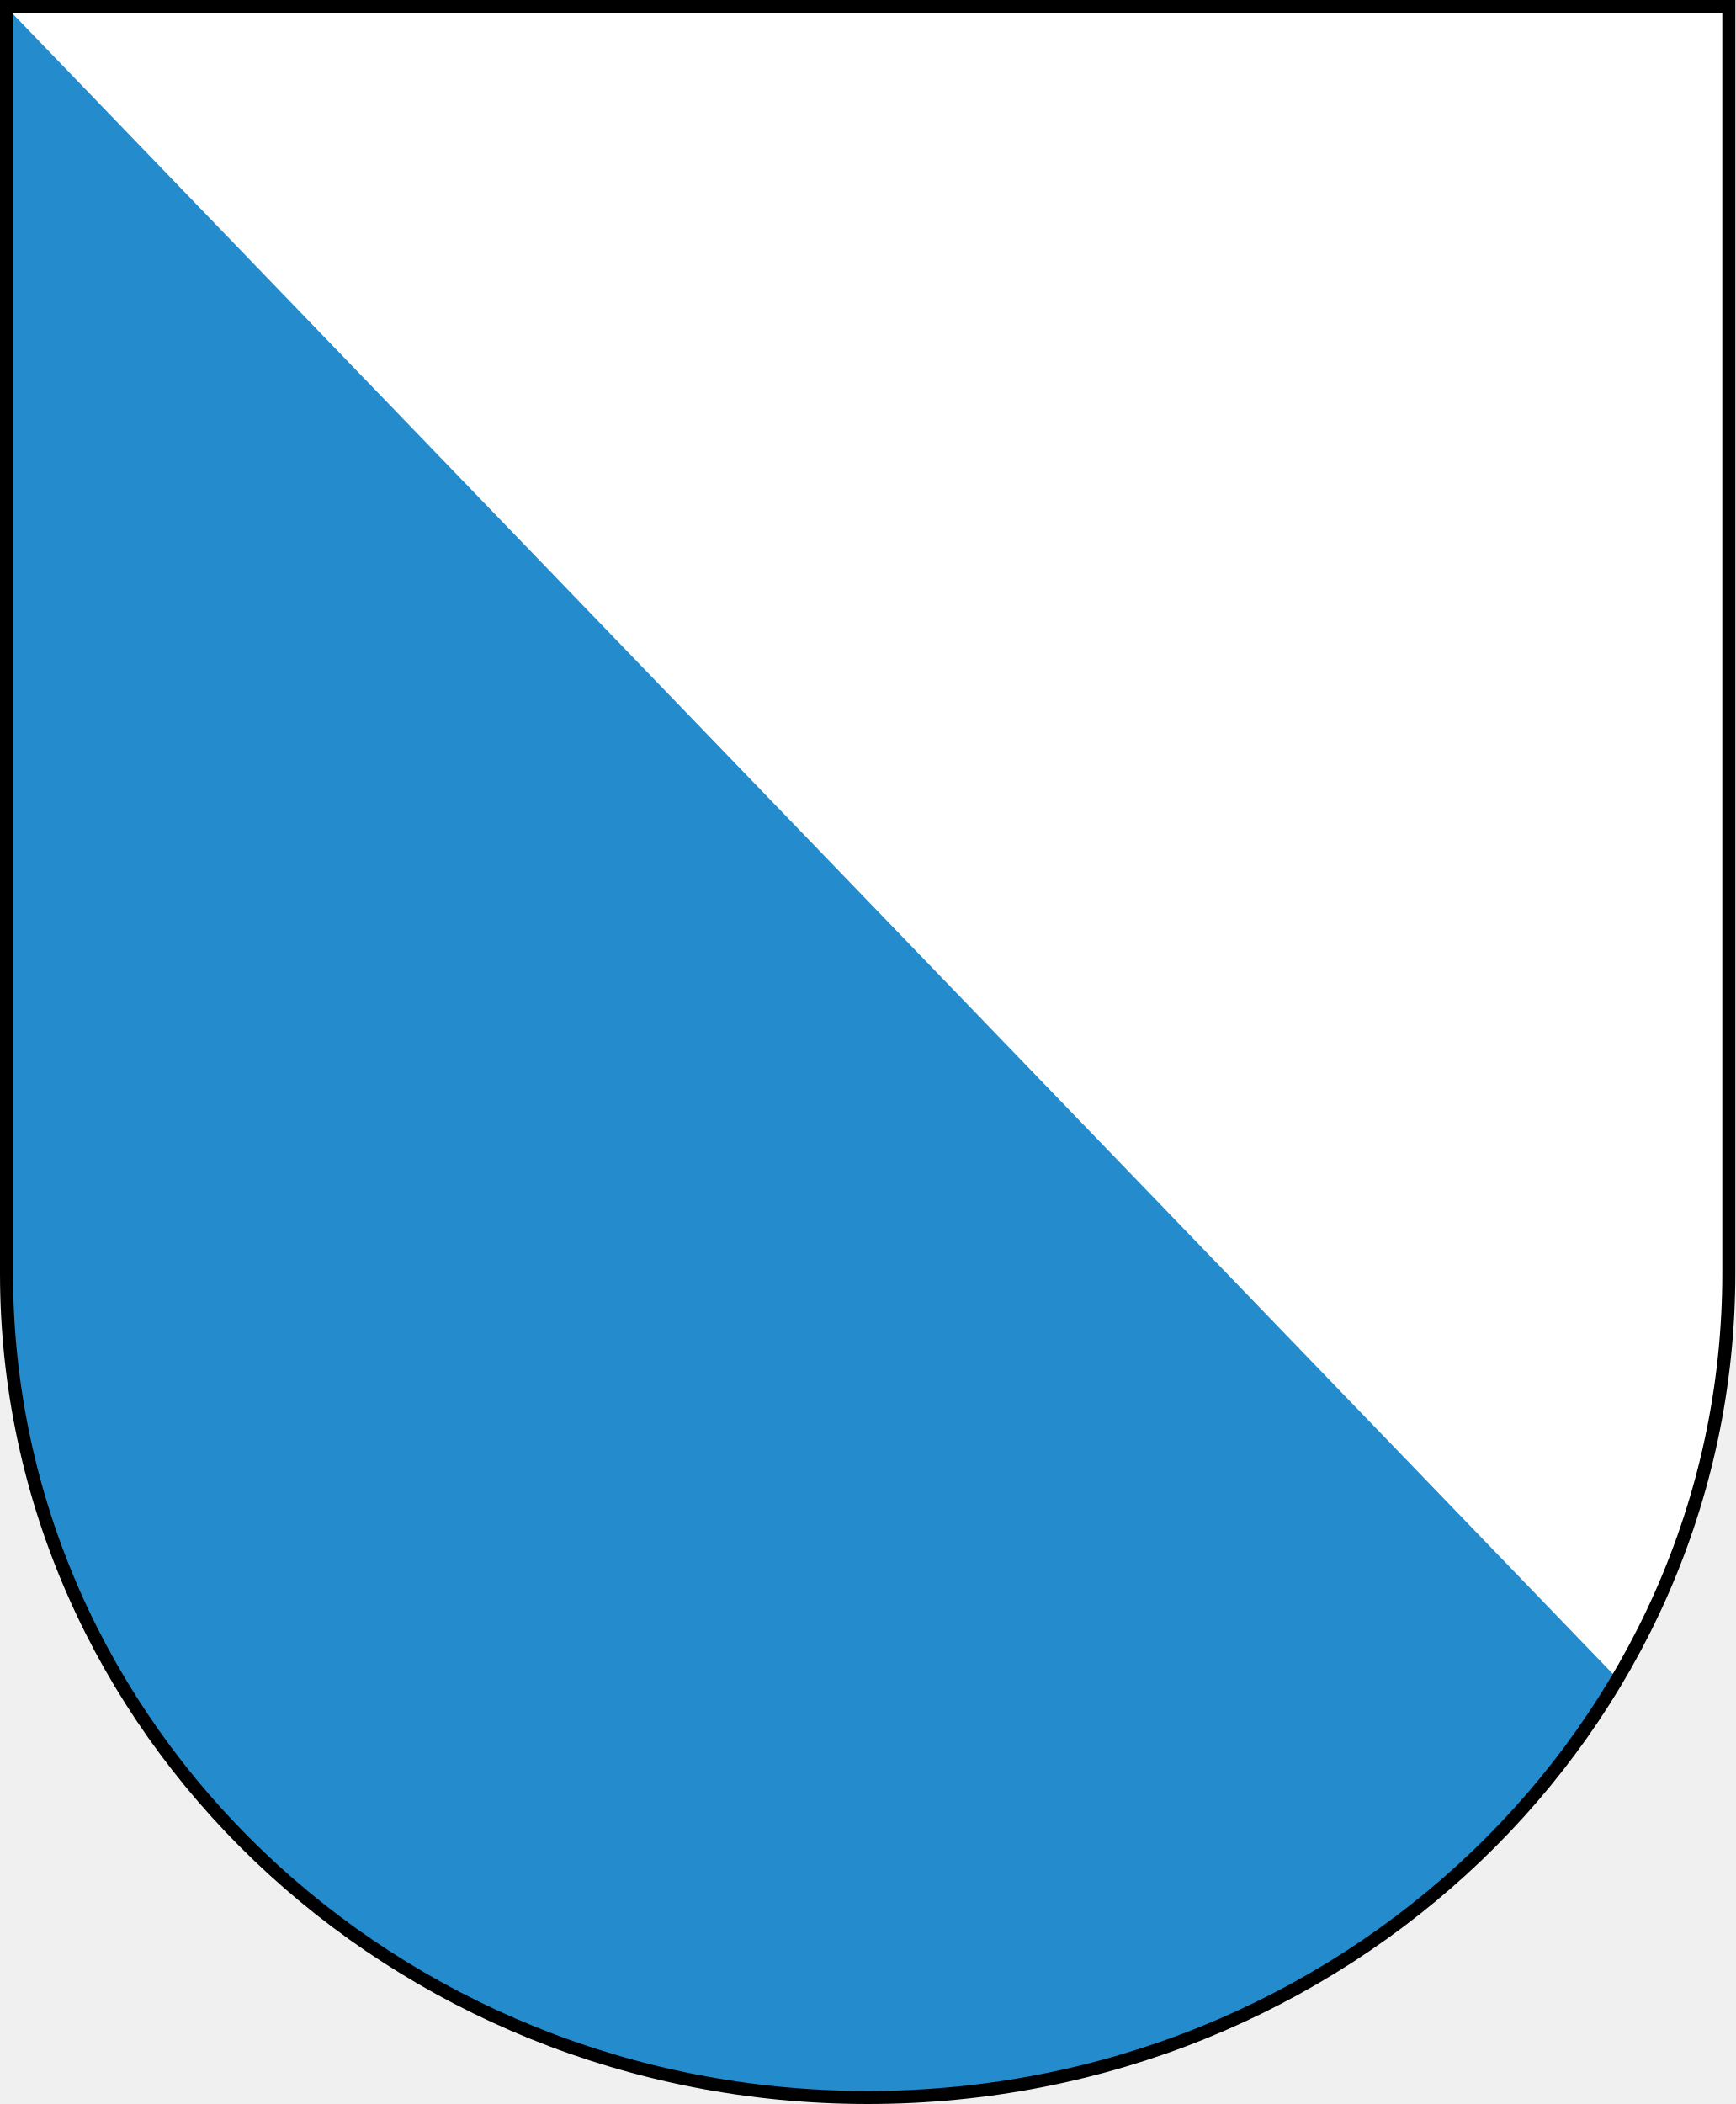
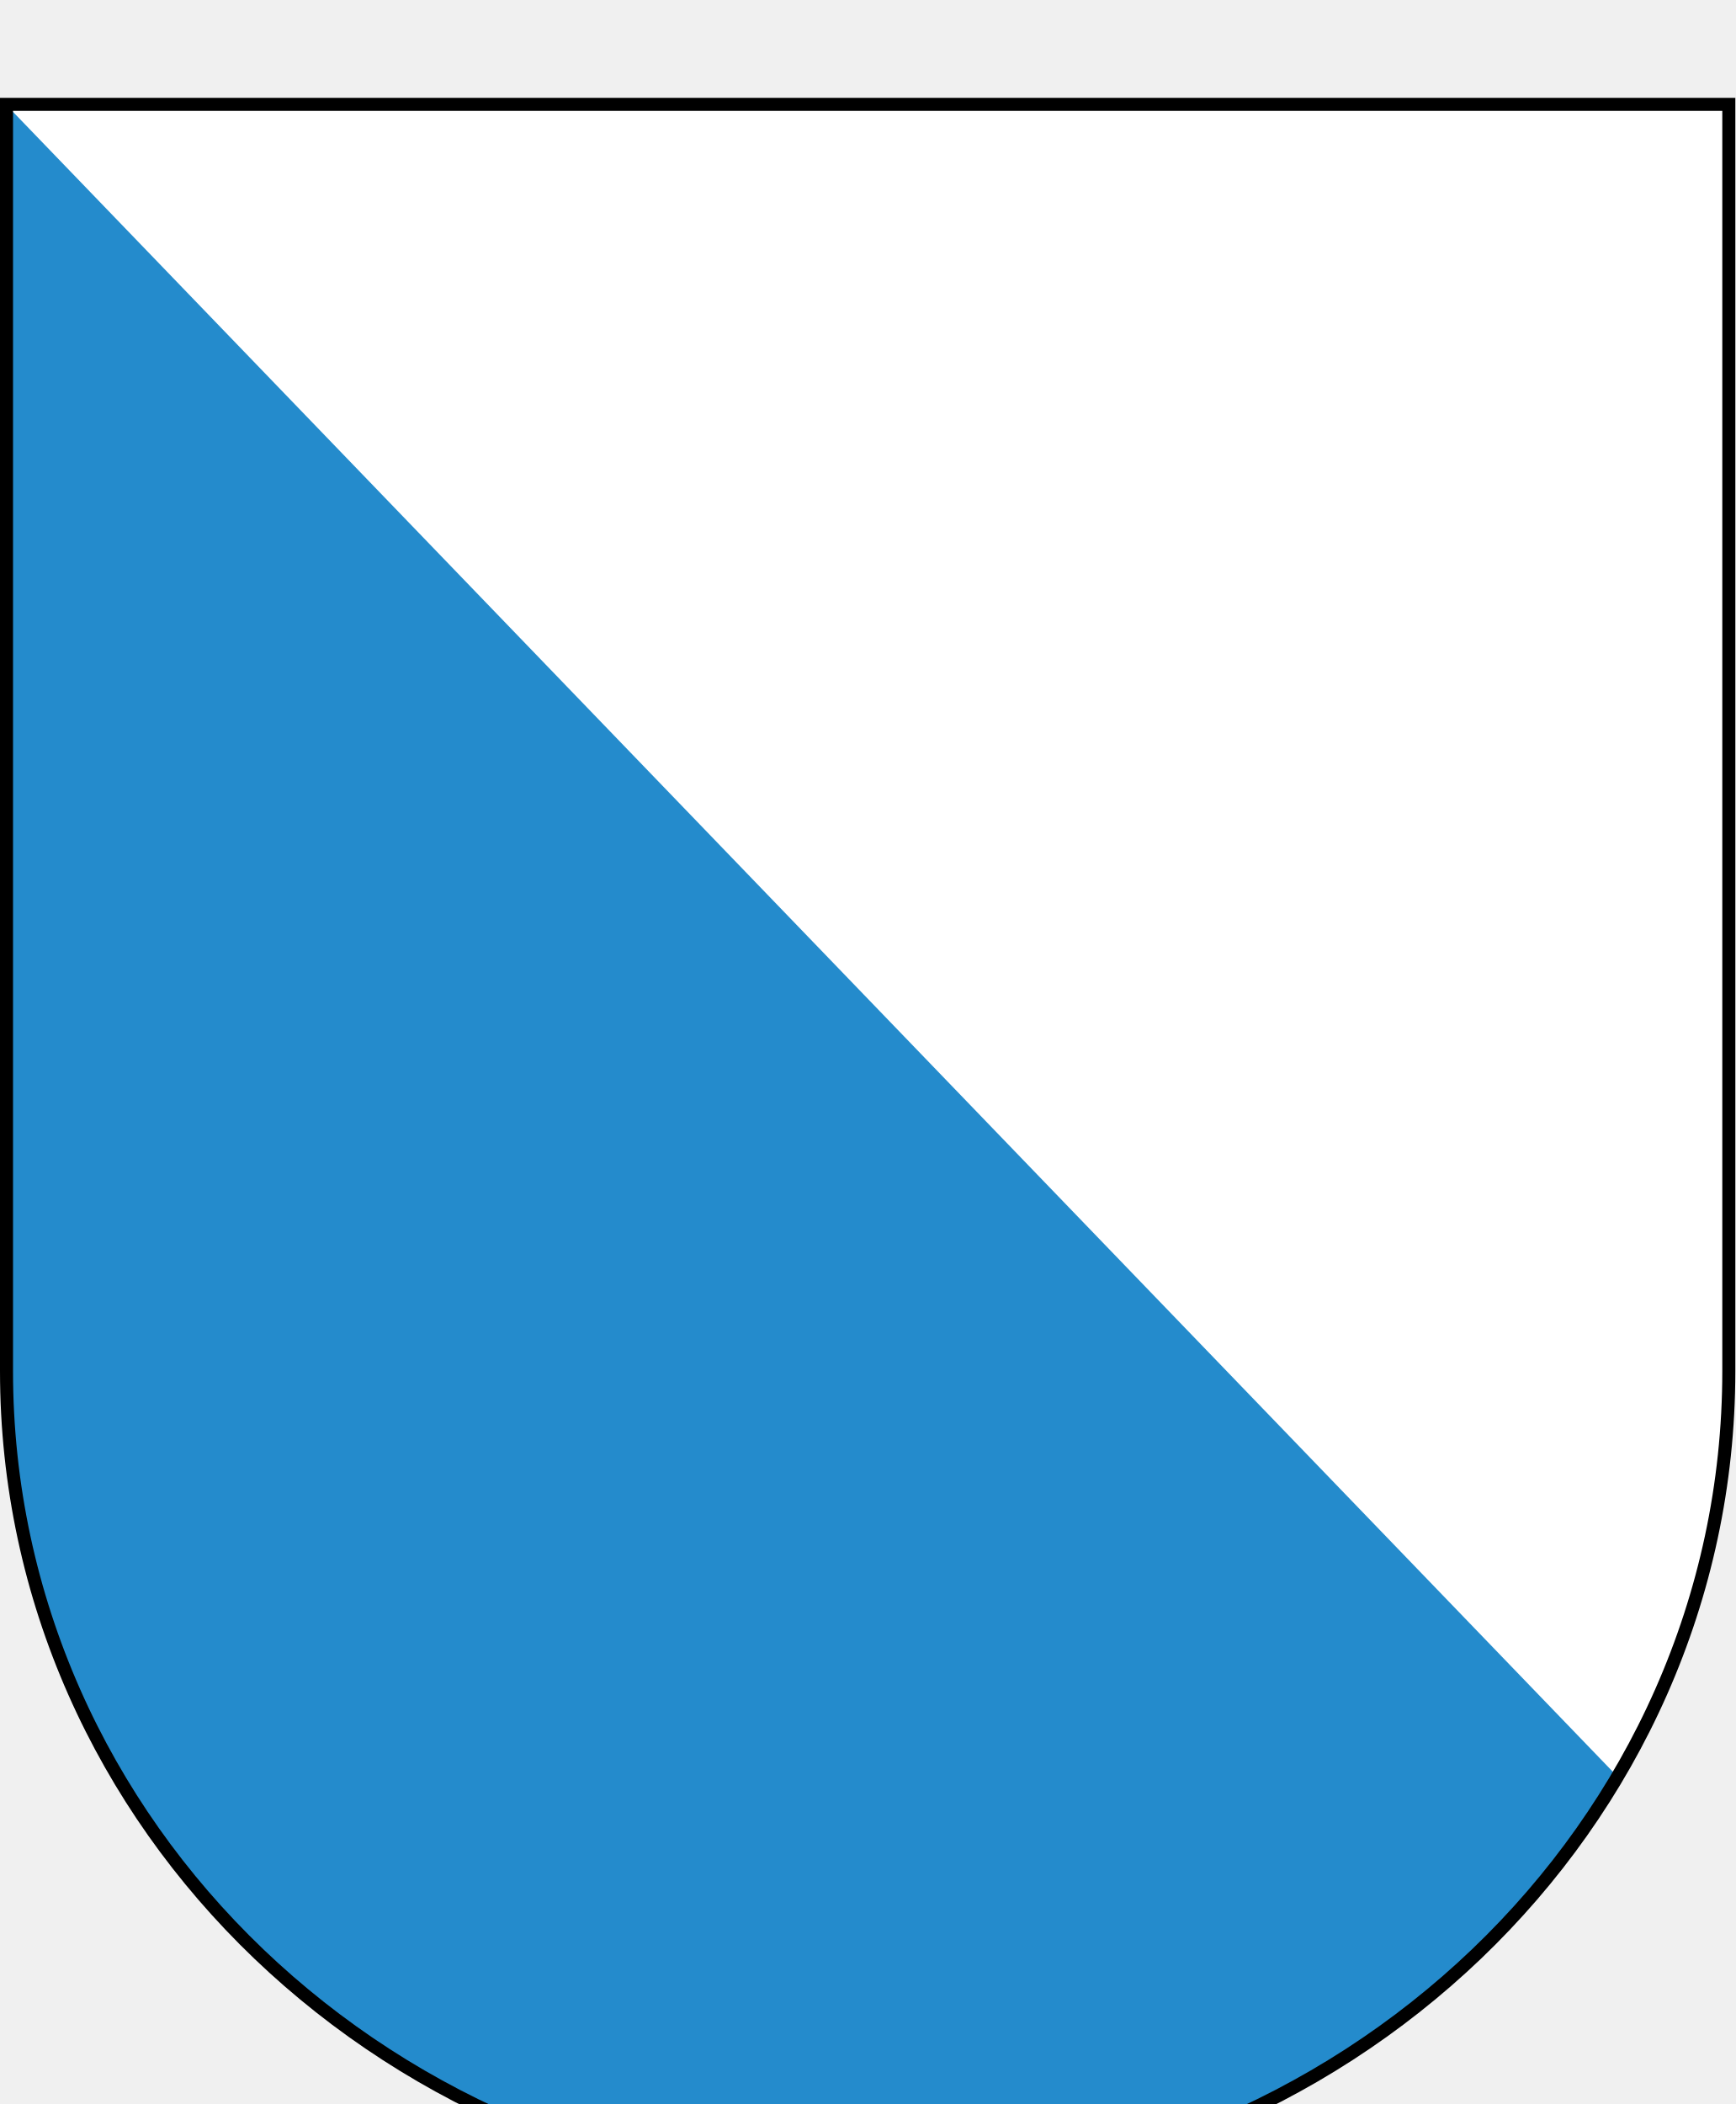
- <svg xmlns="http://www.w3.org/2000/svg" version="1.1" id="Ebene_1" x="0px" y="0px" width="406.224px" height="492.466px" viewBox="-175.818 -214.101 406.224 492.466" enable-background="new -175.818 -214.101 406.224 492.466" xml:space="preserve">
+ <svg xmlns="http://www.w3.org/2000/svg" version="1.1" x="0px" y="0px" width="406.224px" height="492.466px" viewBox="-175.818 -237 406.224 492.466" xml:space="preserve">
  <g>
    <path fill="#FFFFFF" d="M27.194-212.026h201.734v296.5c0,106.563-90.25,192.938-201.602,192.938   c-111.336,0-201.59-86.375-201.59-192.938v-296.5H27.194L27.194-212.026z" />
    <path fill="#248BCC" d="M-174.263,84.458c0,106.563,90.254,192.953,201.59,192.953c74.461,0,140.805-40.906,175.711-98.357   l-377.301-391.414V84.458z" />
    <path fill="none" stroke="#000000" stroke-width="3.048" d="M27.159-212.577h201.722V83.927   c0,106.531-90.233,192.913-201.577,192.913c-111.336,0-201.598-86.382-201.598-192.913v-296.504H27.159z" />
  </g>
</svg>
